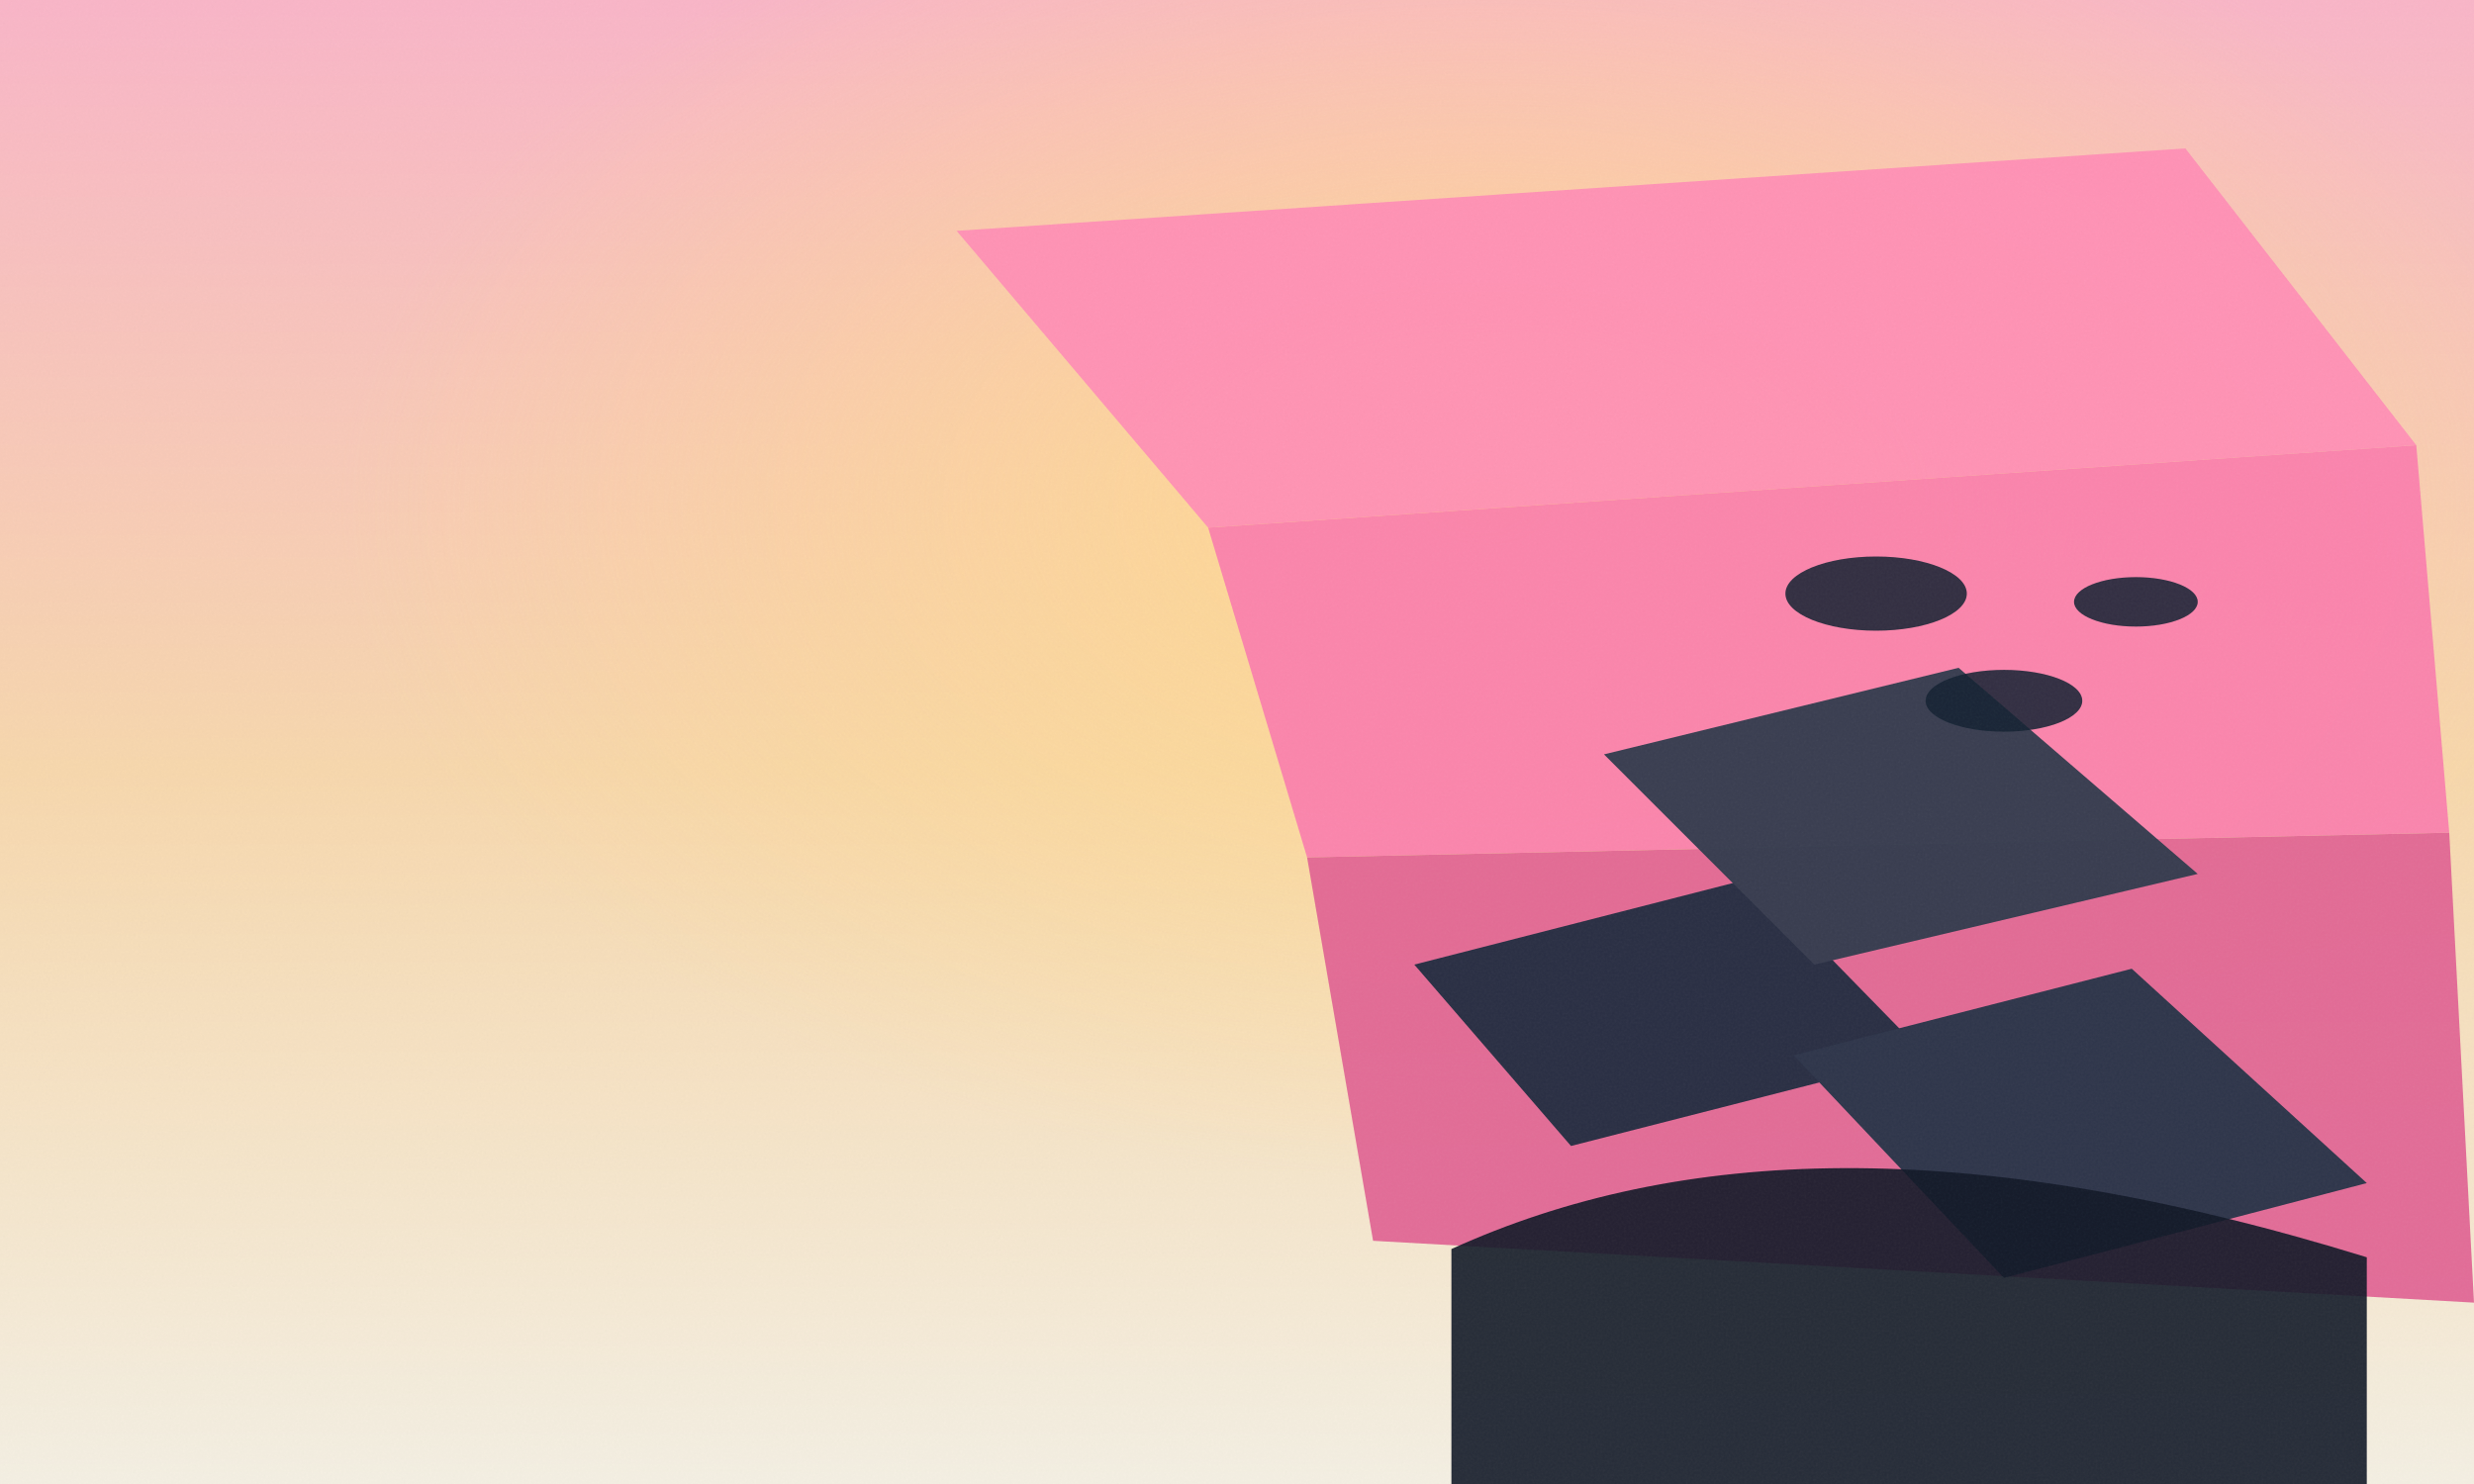
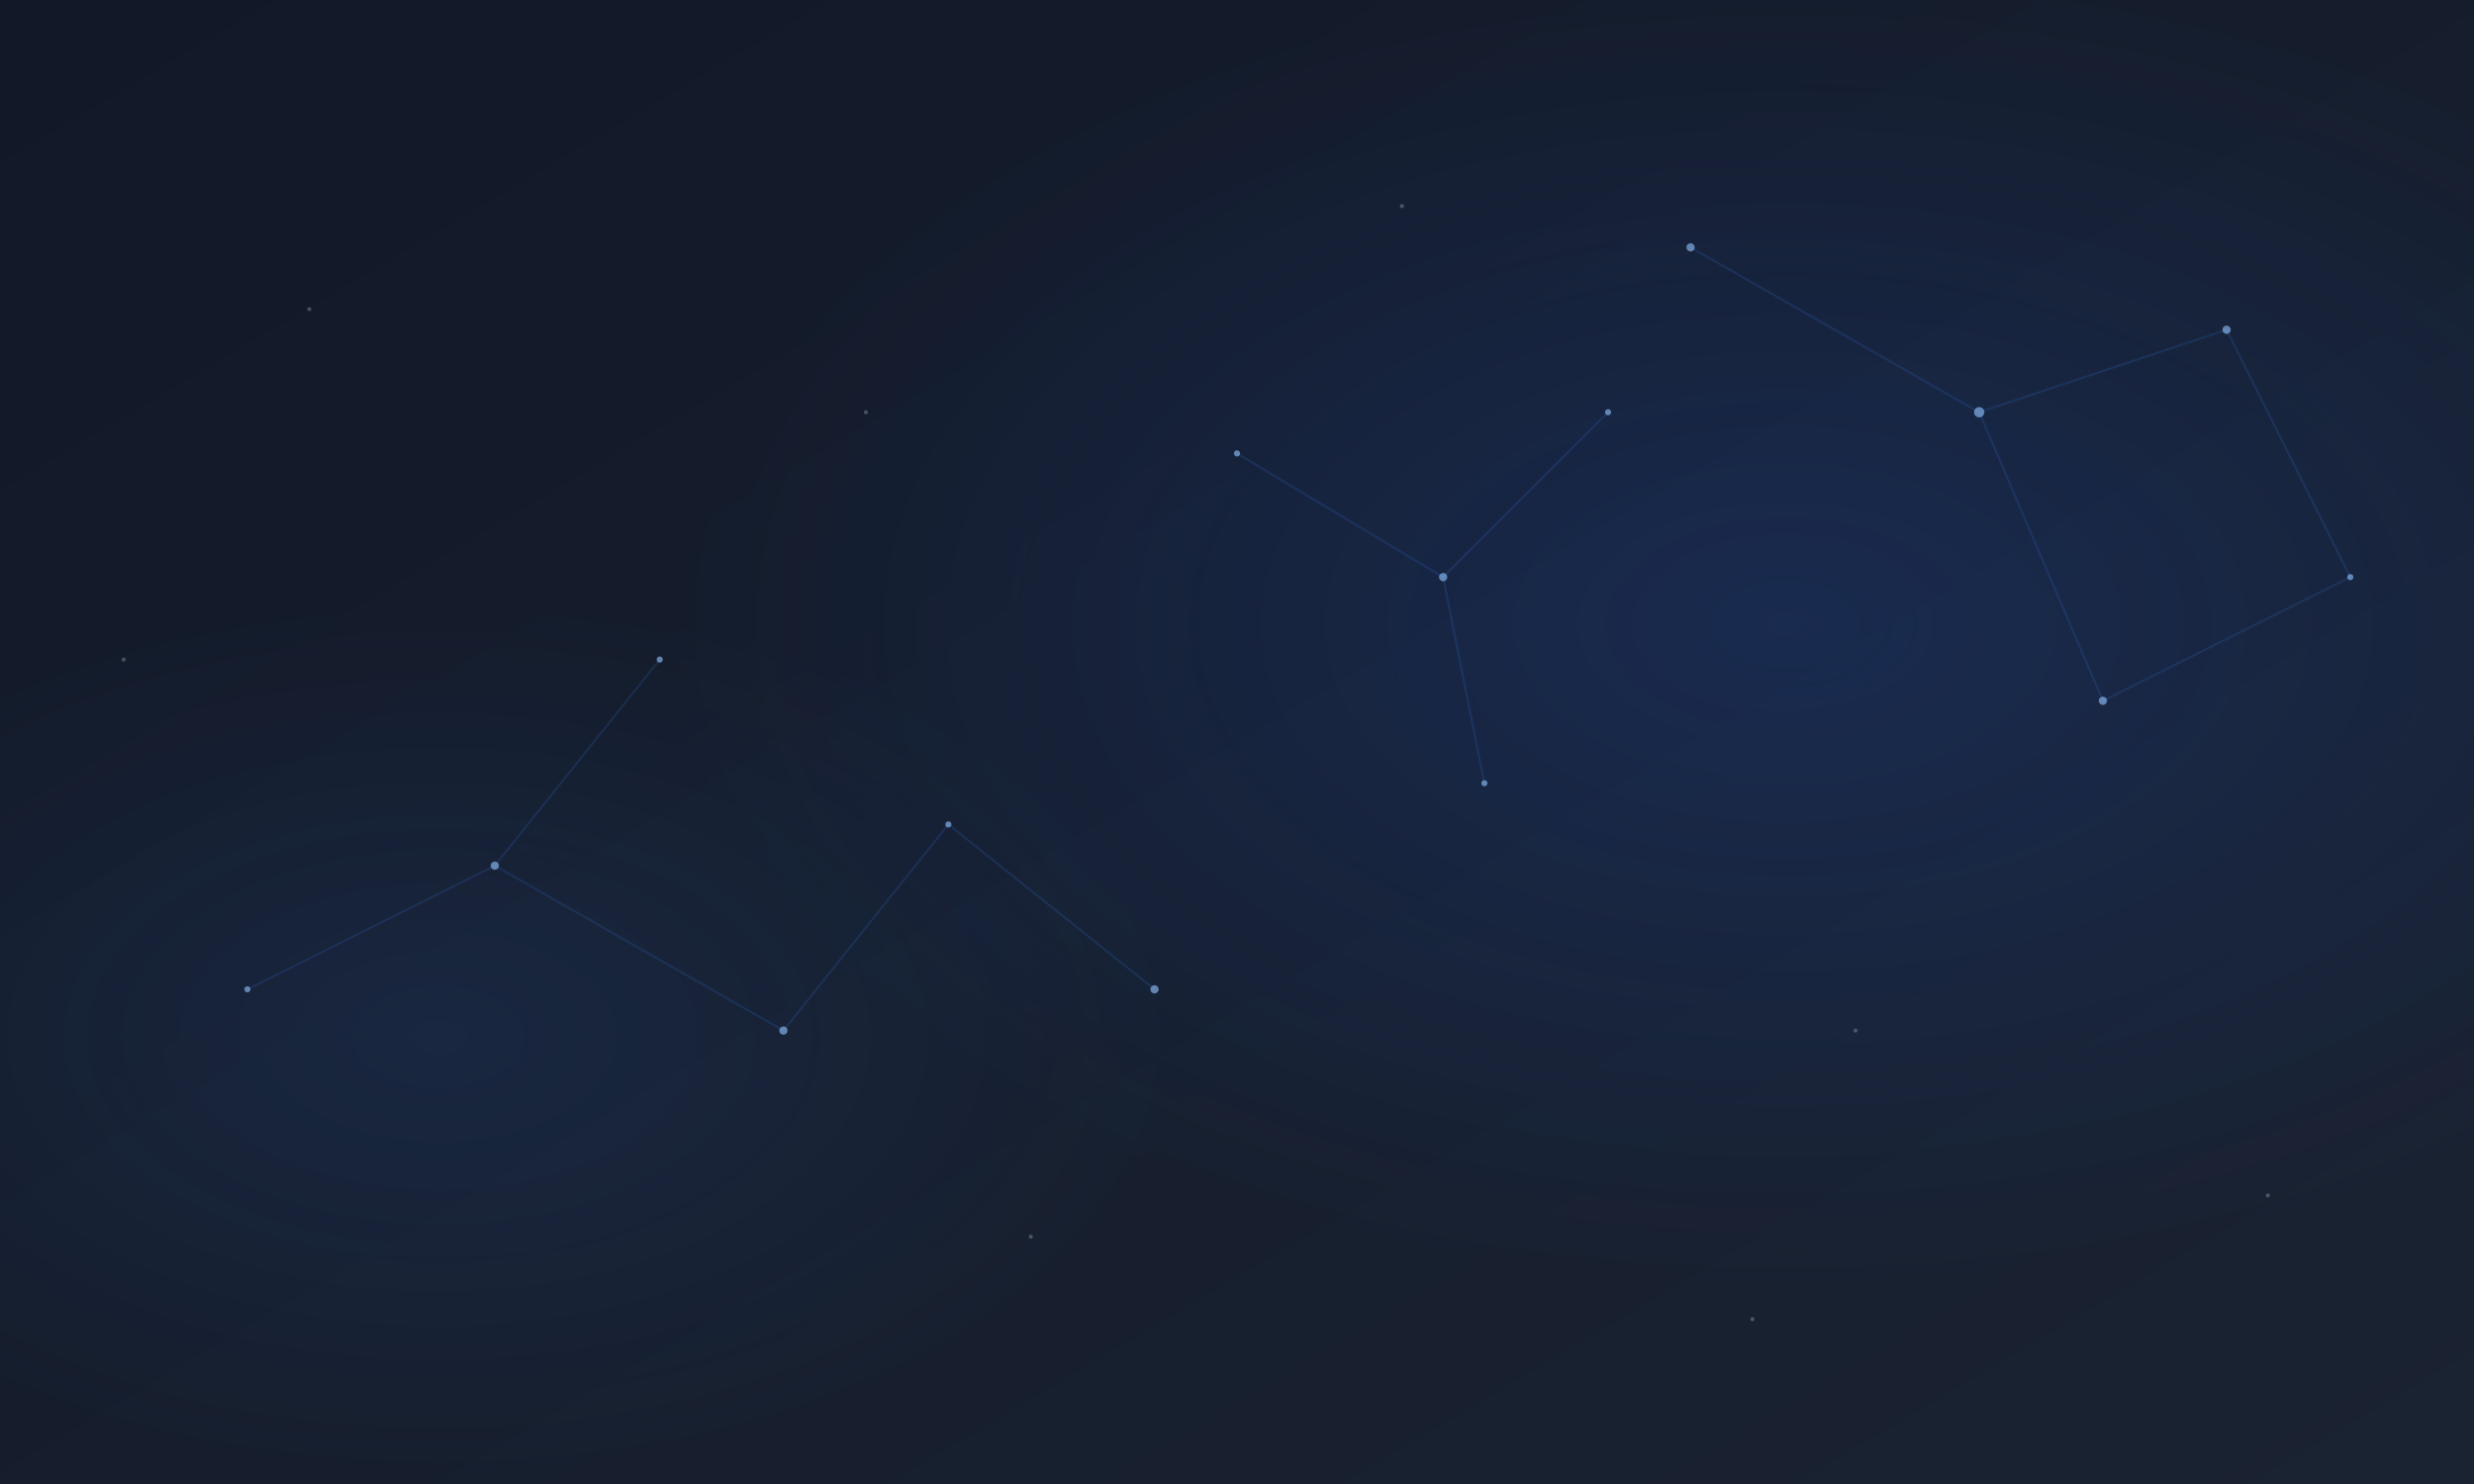
- <svg xmlns="http://www.w3.org/2000/svg" width="1200" height="720" viewBox="0 0 1200 720" role="img" aria-label="Dawn collage">
+ <svg xmlns="http://www.w3.org/2000/svg" width="1200" height="720" viewBox="0 0 1200 720" role="img" aria-label="Hero background">
  <defs>
-     <linearGradient id="bg" x1="0" y1="0" x2="0" y2="1">
-       <stop offset="0%" stop-color="#f9b5c7" />
-       <stop offset="52%" stop-color="#f7d7ac" />
-       <stop offset="100%" stop-color="#f4efe2" />
+     <linearGradient id="bg" x1="0" y1="0" x2="1" y2="1">
+       <stop offset="0%" stop-color="#111827" />
+       <stop offset="100%" stop-color="#1a2332" />
    </linearGradient>
-     <radialGradient id="sun" cx="0.6" cy="0.34" r="0.46">
-       <stop offset="0%" stop-color="#ffd98f" stop-opacity="0.95" />
-       <stop offset="100%" stop-color="#ffd98f" stop-opacity="0" />
+     <radialGradient id="glow1" cx="0.72" cy="0.42" r="0.45">
+       <stop offset="0%" stop-color="#2563eb" stop-opacity="0.18" />
+       <stop offset="100%" stop-color="#2563eb" stop-opacity="0" />
    </radialGradient>
-     <filter id="grain" x="-20%" y="-20%" width="140%" height="140%">
-       <feTurbulence type="fractalNoise" baseFrequency="0.87" numOctaves="2" stitchTiles="stitch" />
-       <feColorMatrix type="saturate" values="0" />
-       <feComponentTransfer>
-         <feFuncA type="table" tableValues="0 0.05" />
-       </feComponentTransfer>
+     <radialGradient id="glow2" cx="0.18" cy="0.7" r="0.3">
+       <stop offset="0%" stop-color="#3b82f6" stop-opacity="0.1" />
+       <stop offset="100%" stop-color="#3b82f6" stop-opacity="0" />
+     </radialGradient>
+     <filter id="blur1">
+       <feGaussianBlur stdDeviation="2.5" />
    </filter>
  </defs>
  <rect width="1200" height="720" fill="url(#bg)" />
-   <rect width="1200" height="720" fill="url(#sun)" />
-   <g opacity="0.92">
-     <path d="M464 112 L1060 72 L1172 216 L586 256 Z" fill="#ff8db5" />
-     <path d="M586 256 L1172 216 L1188 404 L634 416 Z" fill="#fb7ead" />
-     <path d="M634 416 L1188 404 L1200 632 L666 602 Z" fill="#e16292" />
+   <rect width="1200" height="720" fill="url(#glow1)" />
+   <rect width="1200" height="720" fill="url(#glow2)" />
+   <g stroke="#3b82f6" stroke-opacity="0.15" stroke-width="1" fill="none">
+     <line x1="820" y1="120" x2="960" y2="200" />
+     <line x1="960" y1="200" x2="1080" y2="160" />
+     <line x1="1080" y1="160" x2="1140" y2="280" />
+     <line x1="960" y1="200" x2="1020" y2="340" />
+     <line x1="1020" y1="340" x2="1140" y2="280" />
+     <line x1="120" y1="480" x2="240" y2="420" />
+     <line x1="240" y1="420" x2="380" y2="500" />
+     <line x1="380" y1="500" x2="460" y2="400" />
+     <line x1="460" y1="400" x2="560" y2="480" />
+     <line x1="240" y1="420" x2="320" y2="320" />
+     <line x1="600" y1="220" x2="700" y2="280" />
+     <line x1="700" y1="280" x2="780" y2="200" />
+     <line x1="700" y1="280" x2="720" y2="380" />
  </g>
-   <g opacity="0.95">
-     <path d="M686 468 L850 426 L934 512 L762 556 Z" fill="#1f2b3f" />
-     <path d="M778 366 L950 324 L1066 424 L880 468 Z" fill="#2f3a4c" />
-     <path d="M870 512 L1034 470 L1148 574 L972 620 Z" fill="#253246" />
+   <g fill="#93c5fd" opacity="0.6">
+     <circle cx="820" cy="120" r="2" />
+     <circle cx="960" cy="200" r="2.5" />
+     <circle cx="1080" cy="160" r="2" />
+     <circle cx="1140" cy="280" r="1.5" />
+     <circle cx="1020" cy="340" r="2" />
+     <circle cx="120" cy="480" r="1.5" />
+     <circle cx="240" cy="420" r="2" />
+     <circle cx="380" cy="500" r="2" />
+     <circle cx="460" cy="400" r="1.5" />
+     <circle cx="560" cy="480" r="2" />
+     <circle cx="320" cy="320" r="1.5" />
+     <circle cx="600" cy="220" r="1.5" />
+     <circle cx="700" cy="280" r="2" />
+     <circle cx="780" cy="200" r="1.5" />
+     <circle cx="720" cy="380" r="1.5" />
  </g>
-   <g opacity="0.86">
-     <ellipse cx="910" cy="288" rx="44" ry="18" fill="#122131" />
-     <ellipse cx="972" cy="340" rx="38" ry="15" fill="#122131" />
-     <ellipse cx="1036" cy="292" rx="30" ry="12" fill="#122131" />
+   <g fill="#dbeafe" opacity="0.25">
+     <circle cx="150" cy="150" r="1" />
+     <circle cx="420" cy="200" r="1" />
+     <circle cx="680" cy="100" r="1" />
+     <circle cx="900" cy="500" r="1" />
+     <circle cx="1100" cy="580" r="1" />
+     <circle cx="60" cy="320" r="1" />
+     <circle cx="500" cy="600" r="1" />
+     <circle cx="850" cy="640" r="1" />
  </g>
-   <path d="M704 606 C814 556 954 550 1148 610 L1148 720 L704 720 Z" fill="#101726" opacity="0.9" />
-   <rect width="1200" height="720" filter="url(#grain)" />
</svg>
